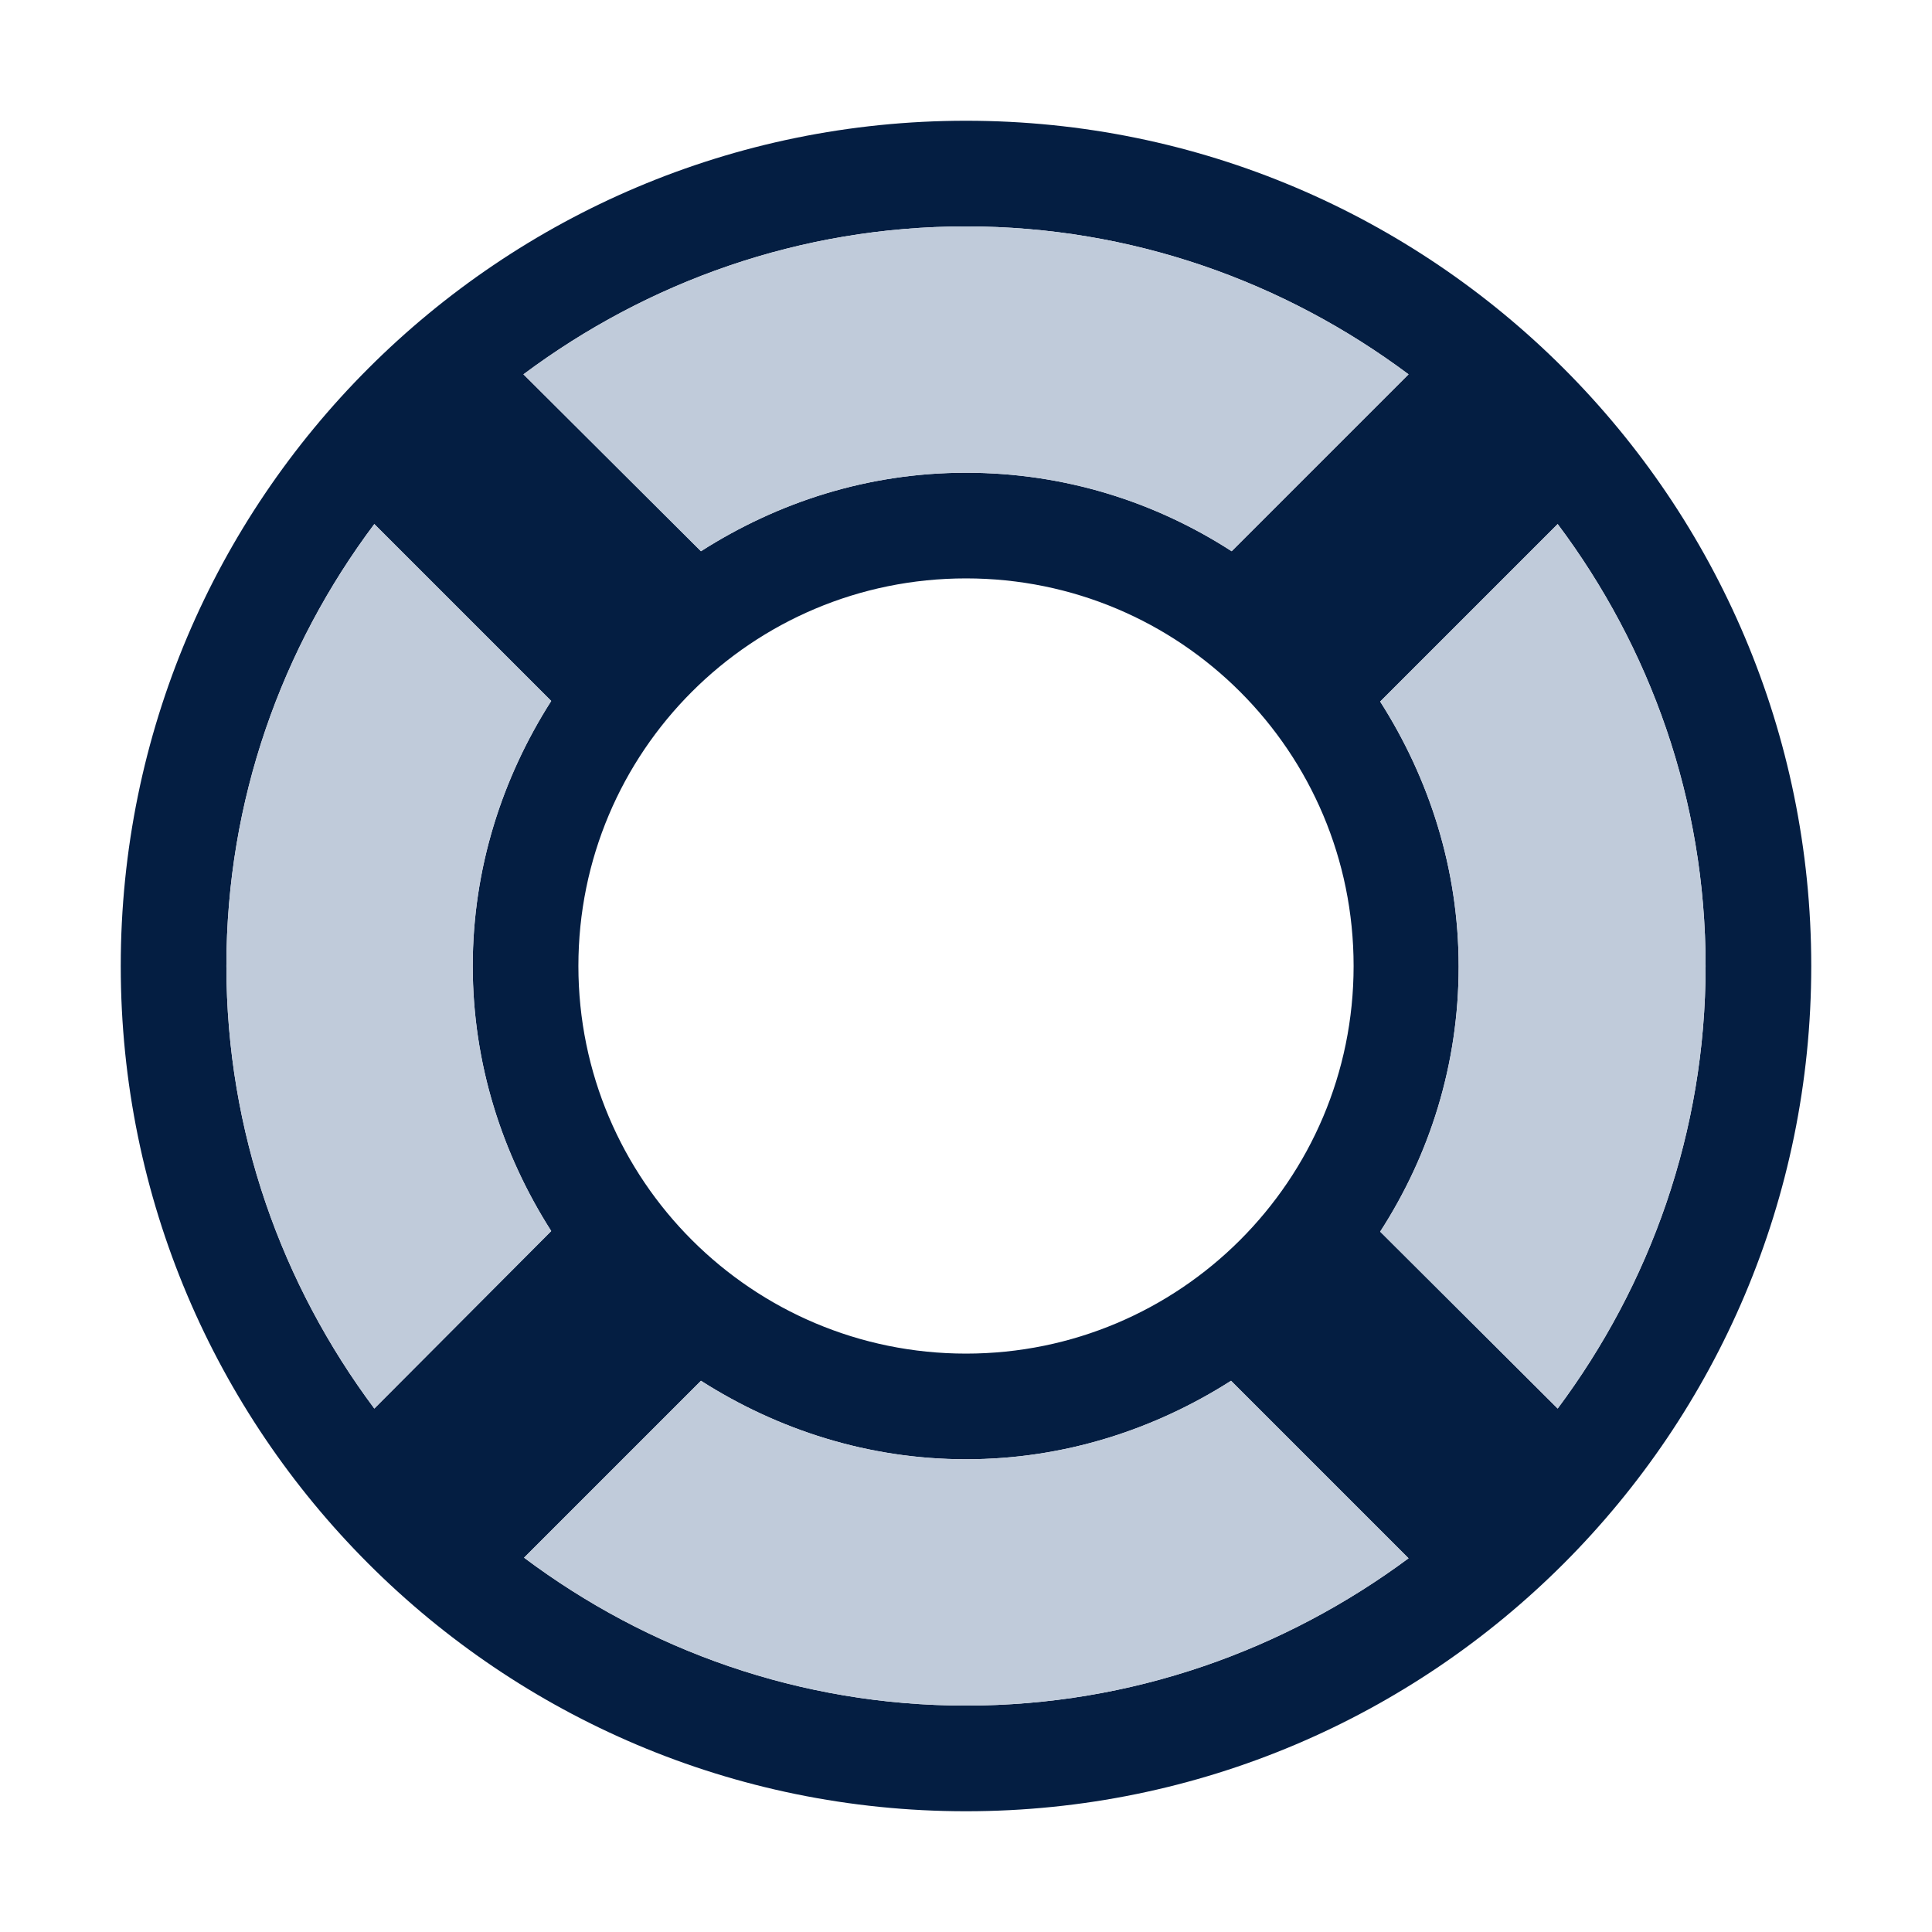
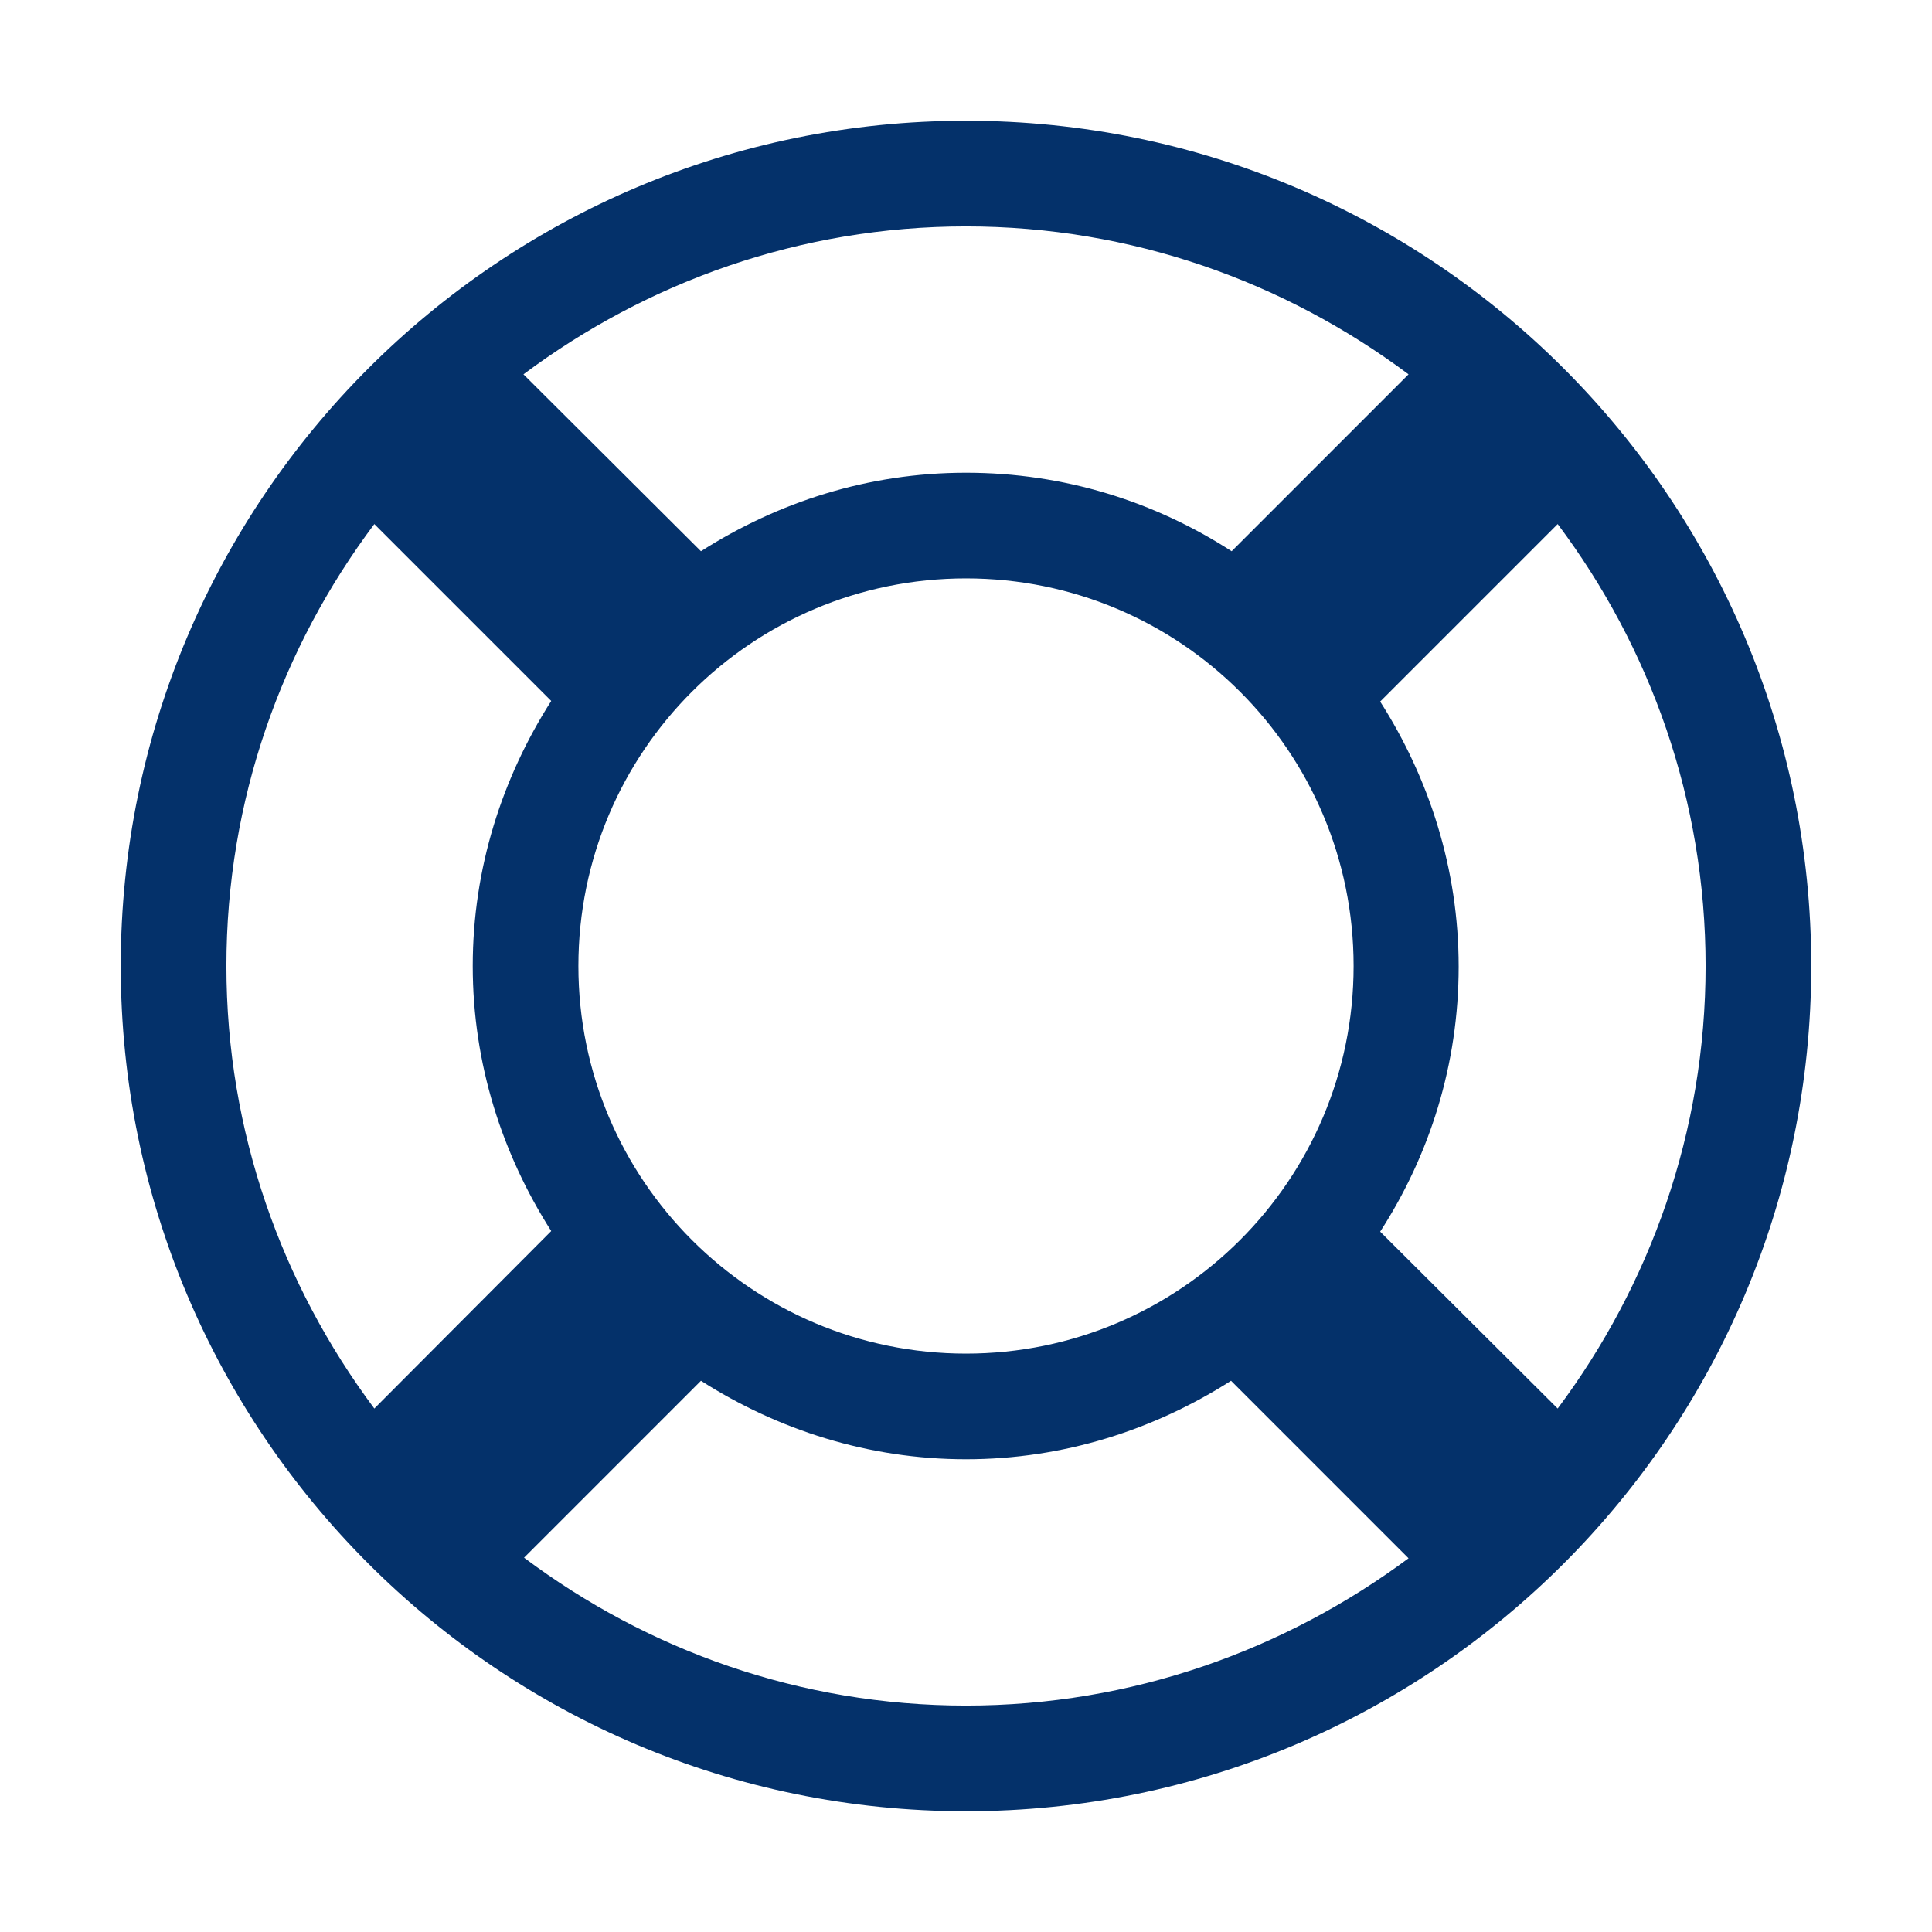
- <svg xmlns="http://www.w3.org/2000/svg" id="Layer_1" data-name="Layer 1" width="320" height="320" viewBox="0 0 320 320">
+ <svg xmlns="http://www.w3.org/2000/svg" id="Layer_1" data-name="Layer 1" width="112.89mm" height="112.89mm" viewBox="0 0 320 320">
  <defs>
    <style>
      .cls-1 {
-         fill: #041e42;
+         fill: none;
      }

      .cls-2 {
-         fill: #c0cbda;
+         fill: #04316a;
      }

      .cls-3 {
-         fill: none;
-       }
- 
-       .cls-4 {
        clip-path: url(#clippath);
      }
    </style>
    <clipPath id="clippath">
-       <rect class="cls-3" x="20" y="20" width="280" height="280" />
+       <rect class="cls-1" x="20" y="20" width="280" height="280" />
    </clipPath>
  </defs>
-   <g class="cls-4">
-     <path class="cls-1" d="M160,37.5c27.5,0,52.8,9.2,73.3,24.5l-29.3,29.3c-12.7-8.2-27.7-13-44-13s-31.2,4.9-43.9,13l-29.4-29.3c20.5-15.3,45.8-24.5,73.3-24.5M37.5,160c0-27.5,9.2-52.8,24.5-73.2l29.3,29.3c-8.1,12.7-13,27.7-13,43.9s4.9,31.2,13,43.9l-29.3,29.4c-15.3-20.5-24.5-45.8-24.5-73.3M160,224.2c-35.4,0-64.2-28.7-64.2-64.2s28.7-64.2,64.2-64.2,64.2,28.7,64.2,64.2-28.8,64.2-64.2,64.2M160,282.5c-27.5,0-52.8-9.2-73.2-24.5l29.3-29.3c12.7,8.1,27.7,13,43.9,13s31.2-4.9,43.9-13l29.4,29.4c-20.5,15.2-45.8,24.4-73.3,24.4M258,86.8c15.3,20.4,24.5,45.7,24.5,73.2s-9.2,52.8-24.5,73.3l-29.4-29.3c8.2-12.7,13-27.7,13-43.9s-4.9-31.2-13-43.9l29.4-29.4ZM300,160c0-77.3-62.7-140-140-140S20,82.7,20,160s62.7,140,140,140,140-62.7,140-140" />
+   <g class="cls-3">
+     <path class="cls-2" d="M160,37.5c27.5,0,52.8,9.2,73.3,24.5l-29.3,29.3c-12.7-8.2-27.7-13-44-13s-31.2,4.9-43.9,13l-29.4-29.3c20.5-15.3,45.8-24.5,73.3-24.5M37.5,160c0-27.5,9.2-52.8,24.5-73.2l29.3,29.3c-8.1,12.7-13,27.7-13,43.9s4.9,31.2,13,43.9l-29.3,29.4c-15.3-20.5-24.5-45.8-24.5-73.3M160,224.2c-35.4,0-64.2-28.7-64.2-64.2s28.7-64.2,64.2-64.2,64.2,28.7,64.2,64.2-28.8,64.2-64.2,64.2M160,282.5c-27.5,0-52.8-9.2-73.2-24.5l29.3-29.3c12.7,8.1,27.7,13,43.9,13s31.2-4.9,43.9-13l29.4,29.4c-20.5,15.2-45.8,24.4-73.3,24.4M258,86.8c15.3,20.4,24.5,45.7,24.5,73.2s-9.2,52.8-24.5,73.3l-29.4-29.3c8.2-12.7,13-27.7,13-43.9s-4.9-31.2-13-43.9l29.4-29.4ZM300,160c0-77.3-62.7-140-140-140S20,82.7,20,160s62.7,140,140,140,140-62.7,140-140" />
  </g>
-   <rect class="cls-3" width="320" height="320" />
-   <path class="cls-2" d="M160,37.5c27.5,0,52.8,9.2,73.3,24.5l-29.3,29.3c-12.7-8.2-27.7-13-44-13s-31.2,4.9-43.9,13l-29.4-29.3c20.5-15.3,45.8-24.5,73.3-24.5" />
-   <path class="cls-2" d="M37.5,160c0-27.5,9.2-52.8,24.5-73.2l29.3,29.3c-8.1,12.7-13,27.7-13,43.9s4.9,31.2,13,43.9l-29.3,29.4c-15.3-20.5-24.5-45.8-24.5-73.3" />
-   <path class="cls-2" d="M160,282.5c-27.5,0-52.8-9.2-73.2-24.5l29.3-29.3c12.7,8.1,27.7,13,43.9,13s31.2-4.9,43.9-13l29.4,29.4c-20.5,15.2-45.8,24.4-73.3,24.4" />
-   <path class="cls-2" d="M258,86.8c15.3,20.4,24.5,45.7,24.5,73.2s-9.2,52.8-24.5,73.3l-29.4-29.3c8.2-12.7,13-27.7,13-43.9s-4.9-31.2-13-43.9l29.4-29.4Z" />
+   <rect class="cls-1" y="0" width="320" height="320" />
</svg>
